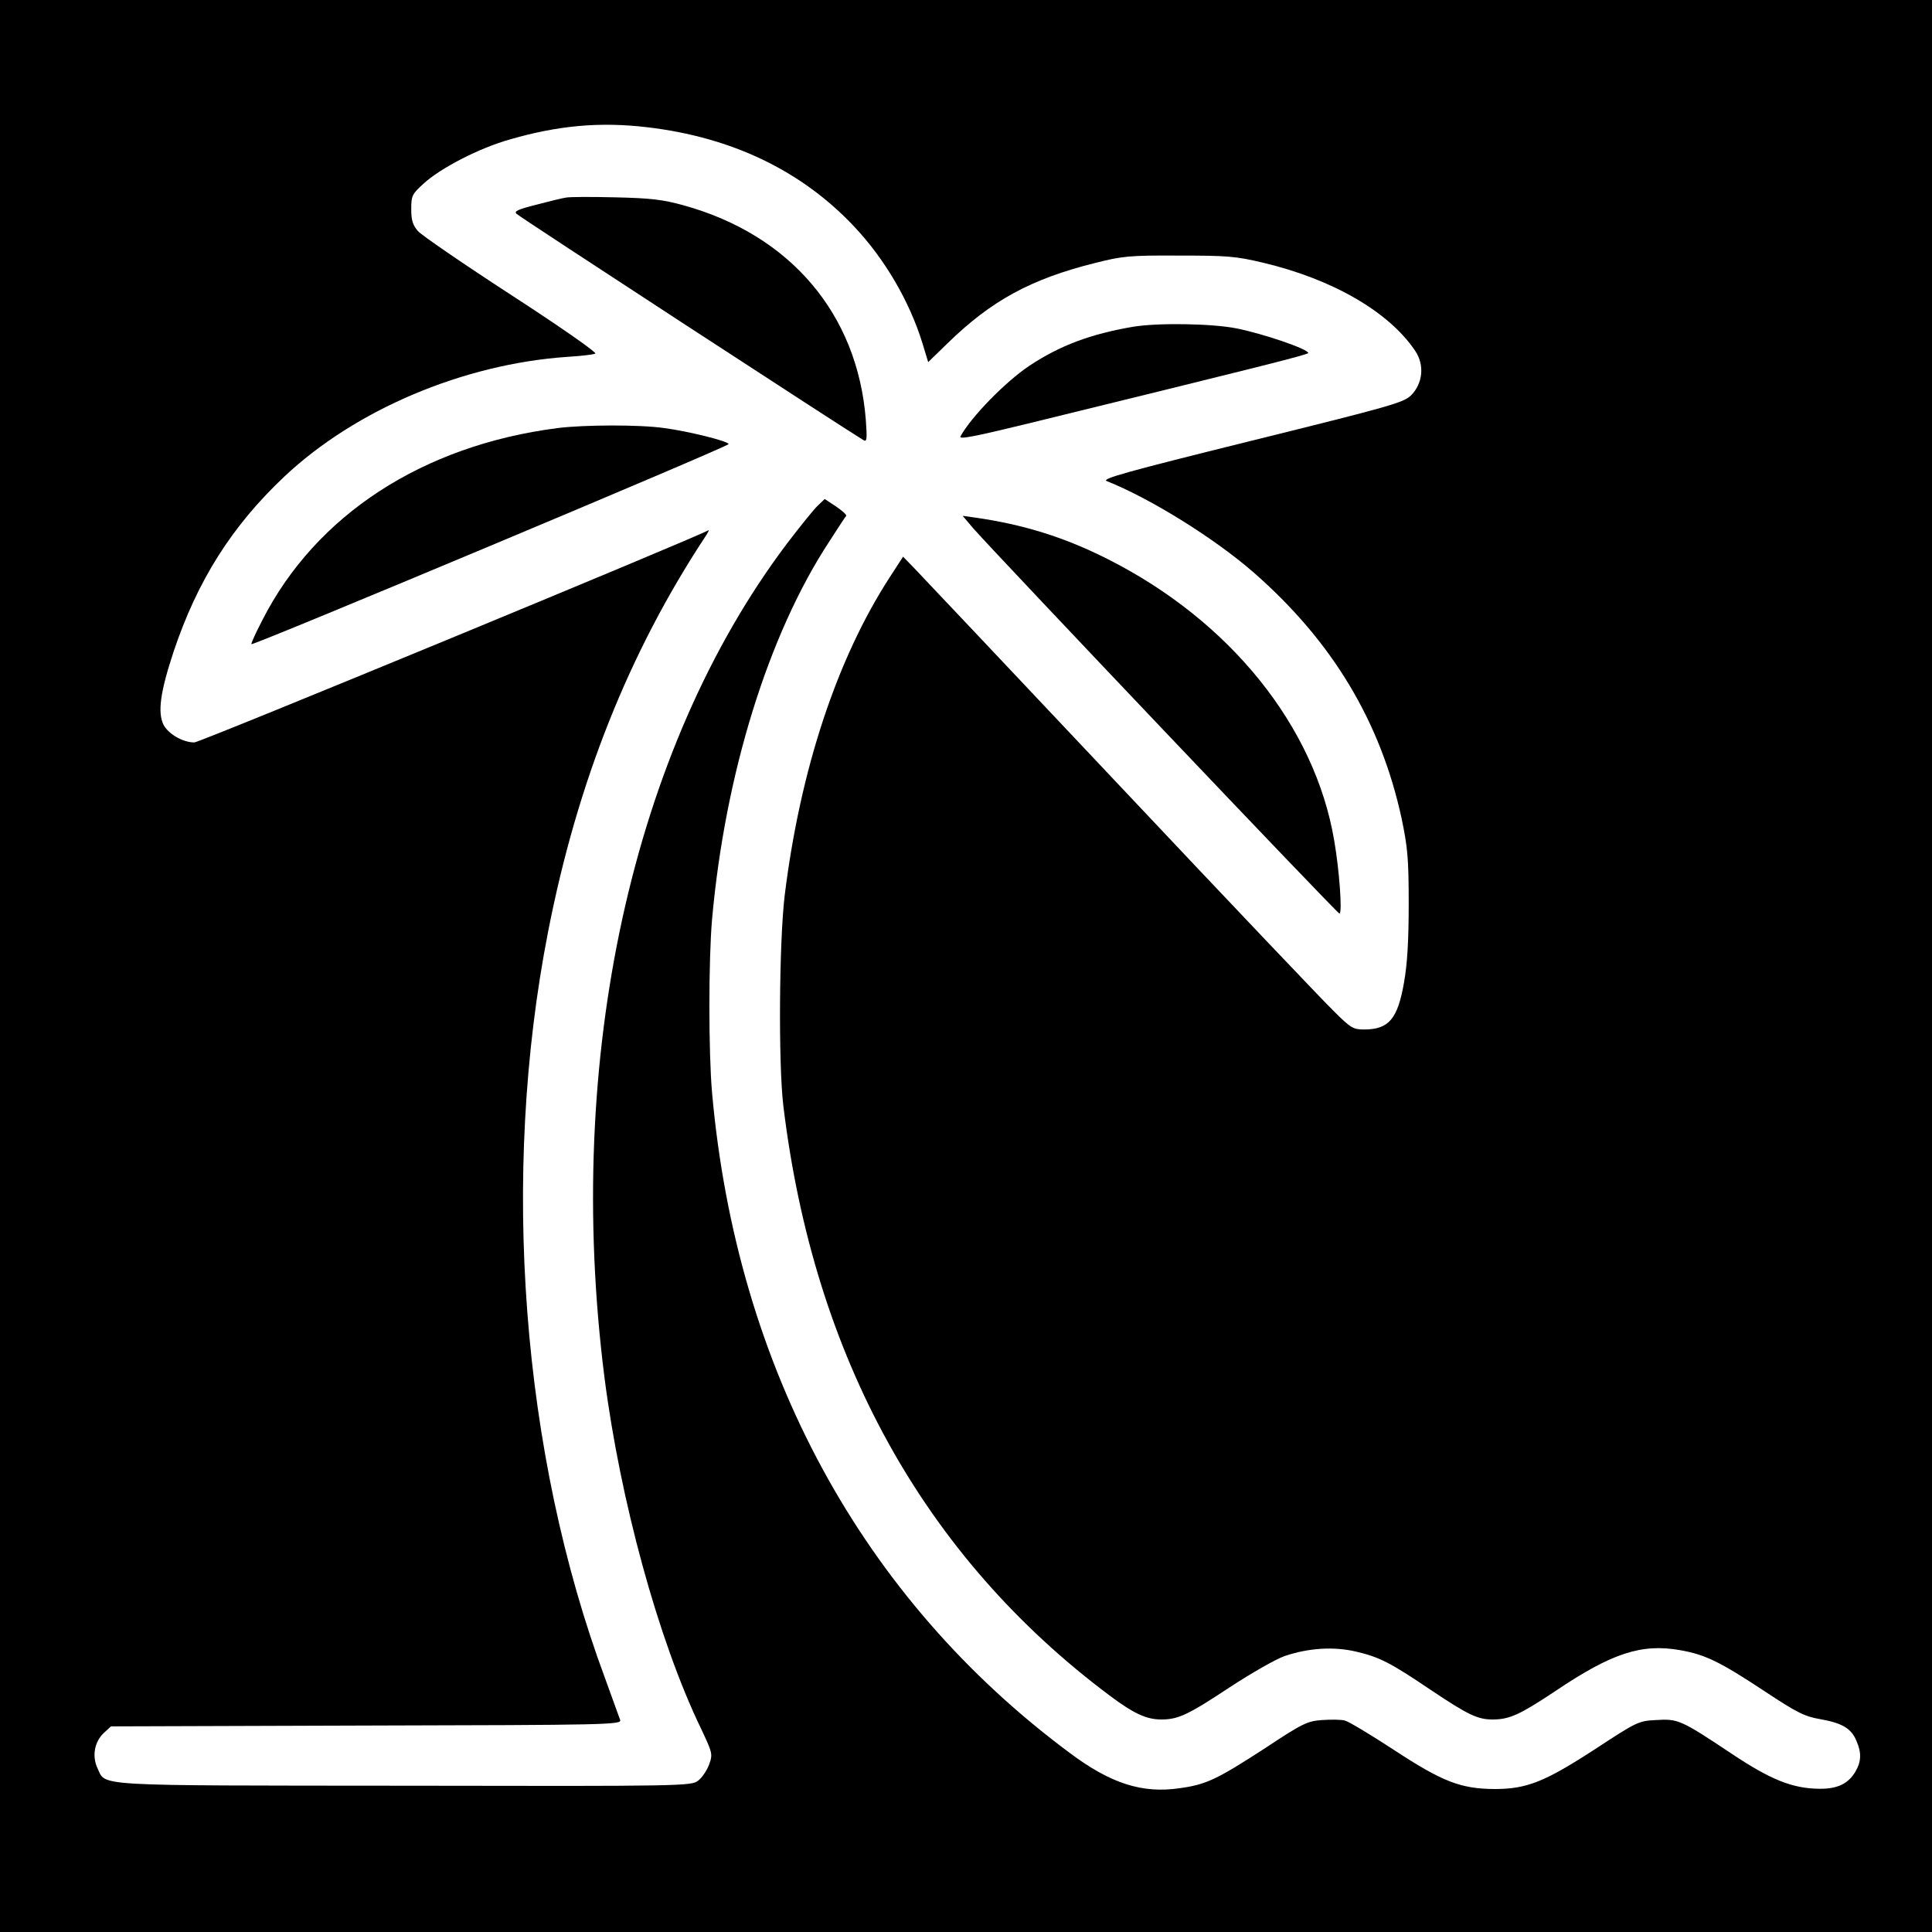
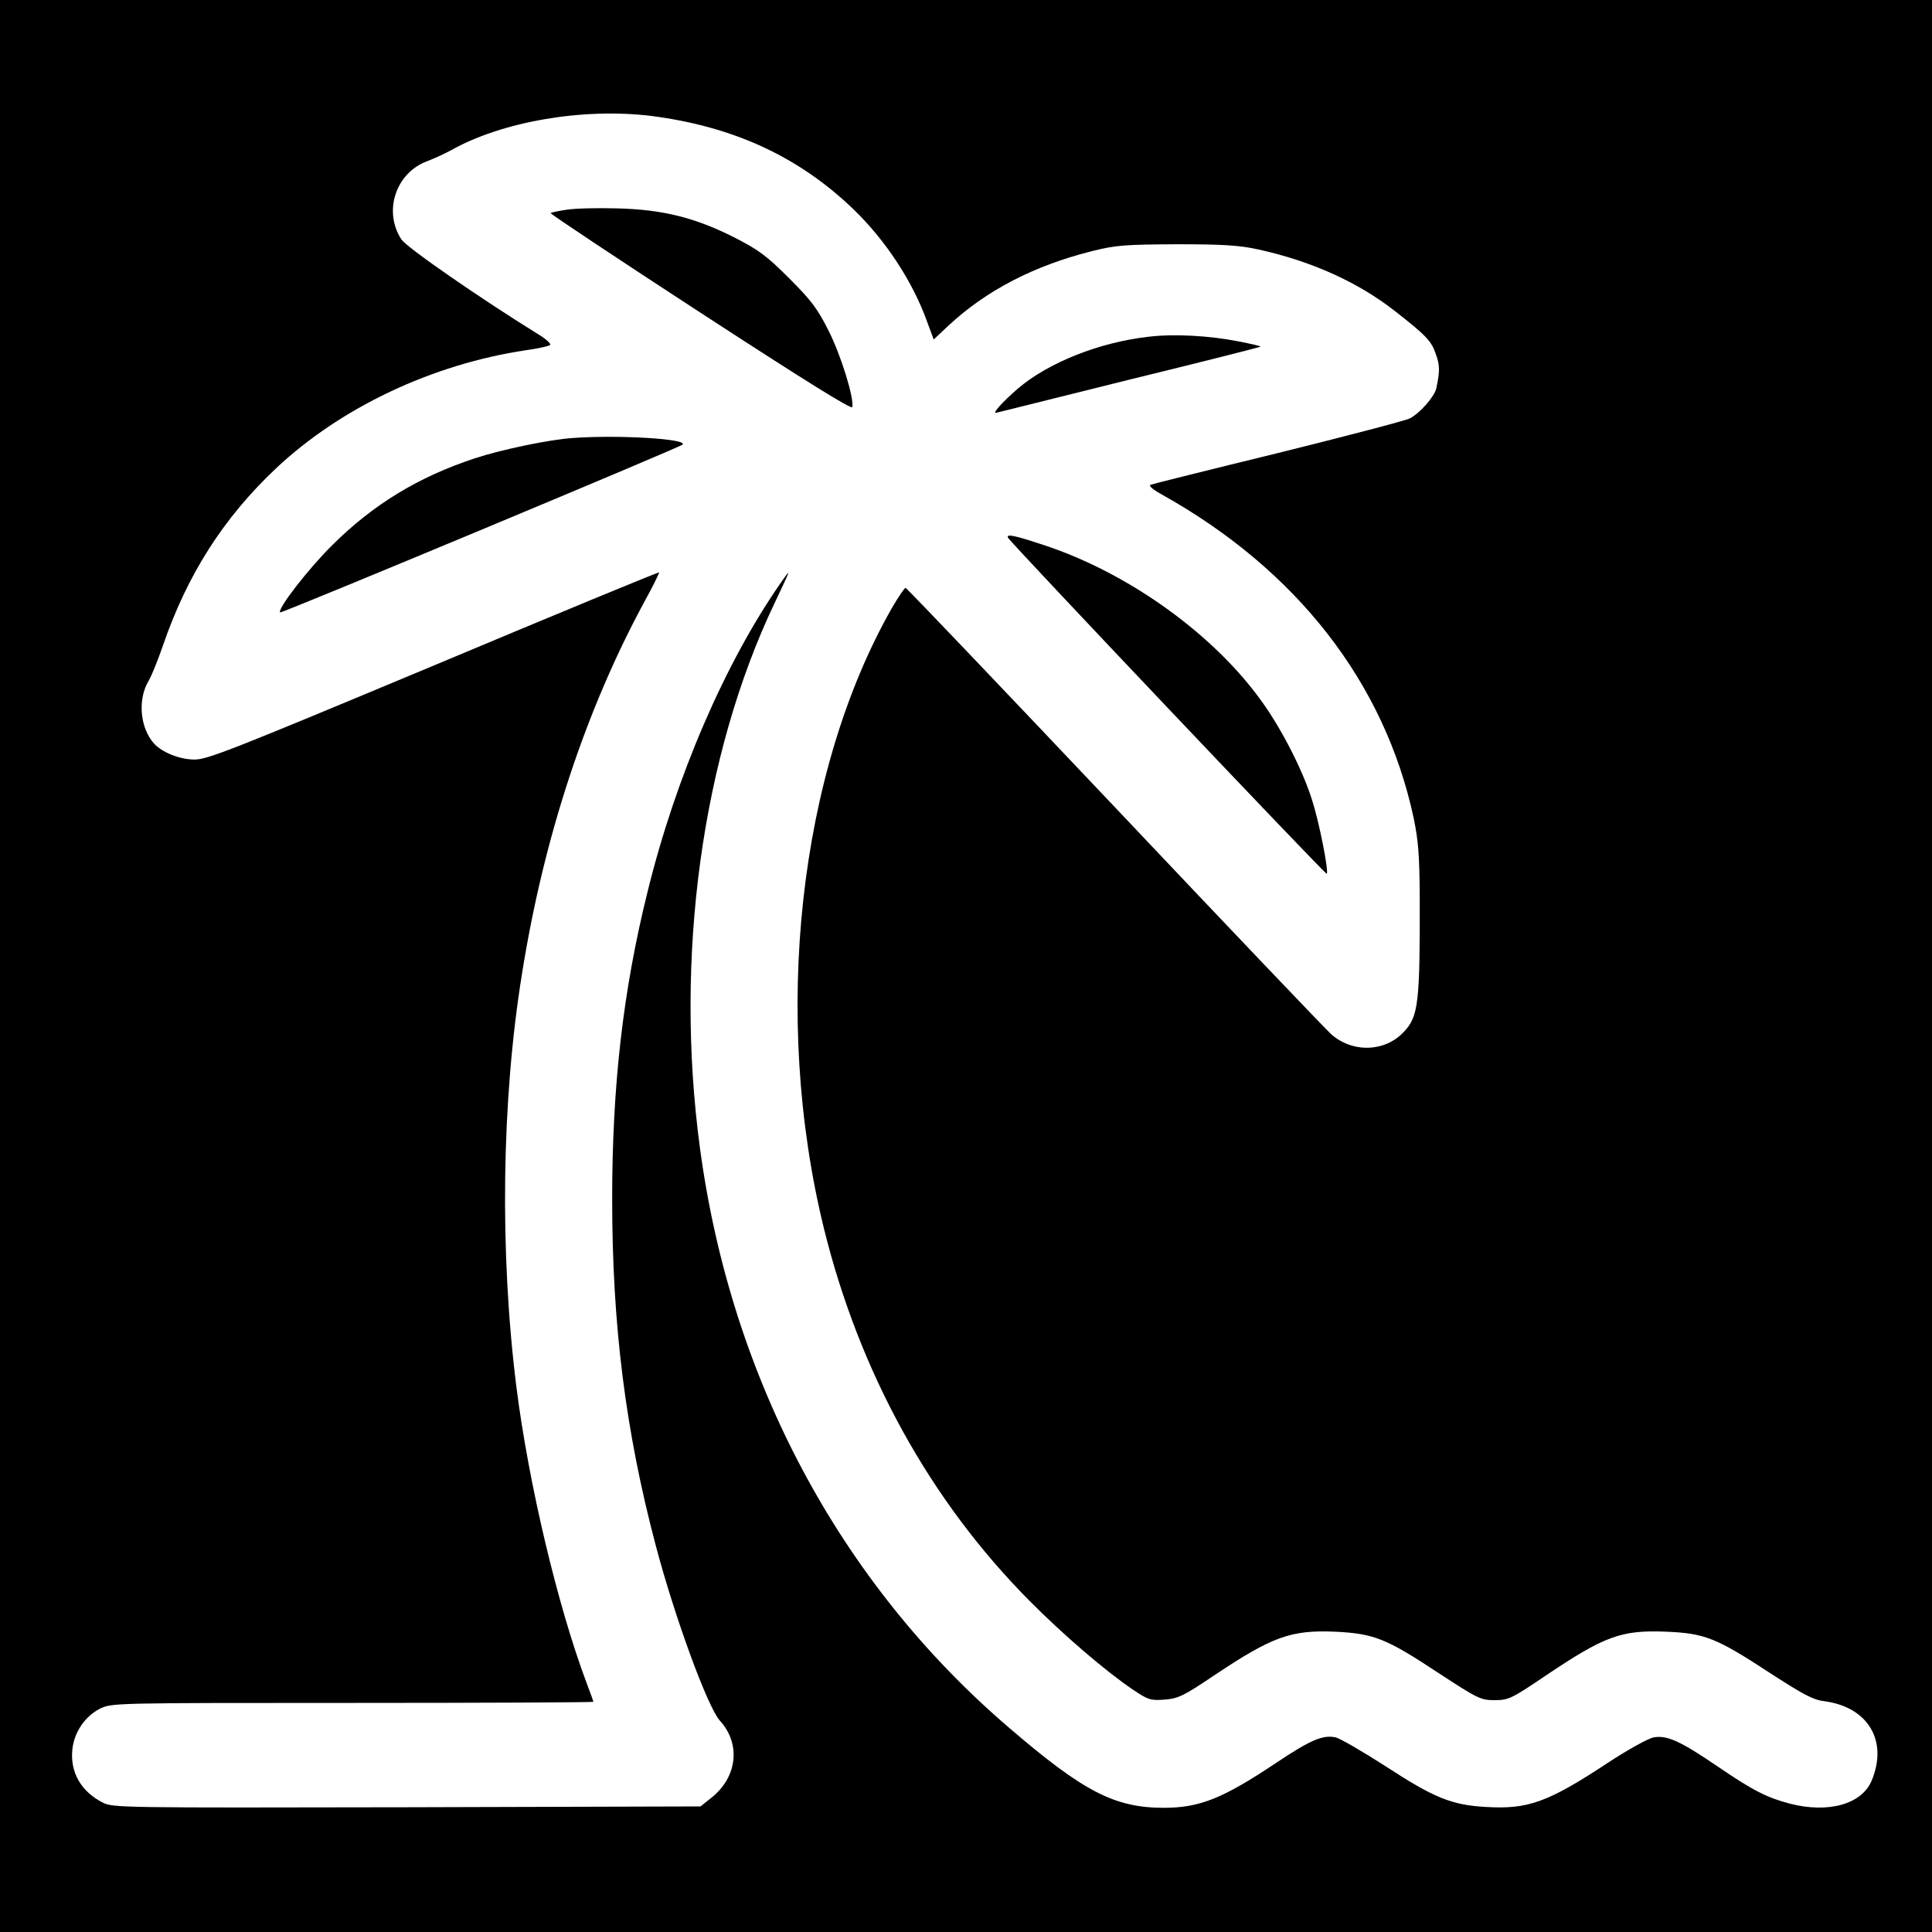
<svg xmlns="http://www.w3.org/2000/svg" version="1.0" width="700pt" height="700pt" viewBox="0 0 700 700" preserveAspectRatio="xMidYMid meet">
  <g transform="translate(0,700) scale(0.1,-0.1)" fill="#000000" stroke="none">
-     <path d="M0 3500 l0 -3500 3500 0 3500 0 0 3500 0 3500 -3500 0 -3500 0 0 -3500z m2345 3039 c306 -36 559 -157 750 -360 111 -118 200 -270 247 -422 l21 -69 71 69 c158 154 301 232 533 290 99 25 124 28 303 27 176 0 206 -2 307 -26 253 -60 457 -179 551 -320 34 -51 27 -117 -15 -160 -28 -27 -70 -39 -579 -165 -456 -113 -545 -138 -524 -146 160 -64 391 -208 532 -331 286 -250 460 -541 536 -890 22 -106 26 -144 26 -311 0 -133 -5 -218 -17 -285 -23 -132 -55 -170 -145 -170 -39 0 -48 5 -111 68 -38 37 -388 405 -776 817 -389 413 -725 768 -745 789 l-38 39 -48 -74 c-192 -296 -325 -699 -381 -1154 -20 -168 -23 -606 -5 -760 110 -912 510 -1635 1182 -2138 88 -66 134 -87 188 -87 61 0 97 17 248 117 78 51 167 102 199 113 86 29 177 35 258 16 85 -20 123 -39 271 -139 136 -91 170 -107 224 -107 61 0 98 17 226 102 206 139 314 174 454 149 91 -16 144 -42 306 -149 118 -78 144 -91 202 -101 79 -14 112 -34 130 -78 19 -43 18 -75 -3 -111 -26 -45 -66 -64 -132 -63 -97 1 -176 33 -317 127 -183 122 -194 127 -273 122 -64 -3 -70 -6 -221 -105 -183 -119 -248 -145 -365 -145 -123 1 -188 26 -365 142 -84 55 -164 103 -177 106 -13 4 -50 4 -82 2 -55 -4 -70 -11 -212 -105 -170 -110 -209 -129 -305 -142 -135 -20 -250 17 -397 127 -755 560 -1208 1396 -1297 2392 -13 147 -13 482 0 630 47 525 204 1033 426 1370 30 47 57 88 60 91 2 4 -15 19 -37 34 l-41 27 -25 -24 c-14 -13 -64 -75 -112 -138 -561 -744 -807 -1866 -661 -3020 57 -445 195 -951 348 -1269 44 -93 45 -96 31 -135 -8 -21 -26 -48 -40 -58 -25 -19 -54 -20 -1064 -18 -1146 1 -1080 -3 -1112 64 -20 43 -11 95 23 127 l26 24 925 3 c873 2 925 3 920 20 -3 9 -28 78 -55 152 -303 815 -379 1821 -206 2705 106 542 293 1011 569 1430 11 16 16 27 10 23 -44 -26 -1840 -768 -1861 -768 -41 0 -93 30 -111 63 -23 45 -12 121 36 266 86 257 211 455 401 634 258 243 649 408 1025 434 49 3 95 8 102 12 7 3 -127 97 -303 211 -174 113 -327 218 -340 233 -19 22 -24 40 -24 80 0 47 3 54 44 91 60 56 203 130 314 161 177 51 327 64 497 44z" />
-     <path d="M2050 6284 c-14 -2 -62 -14 -108 -26 -67 -17 -81 -24 -70 -33 13 -13 1198 -785 1257 -820 12 -7 13 5 8 74 -30 383 -273 670 -660 777 -76 21 -118 26 -247 29 -85 2 -166 2 -180 -1z" />
-     <path d="M4105 5816 c-153 -26 -265 -68 -375 -141 -87 -58 -211 -185 -250 -256 -7 -12 46 -2 243 46 836 205 1017 250 1017 256 0 14 -160 69 -259 89 -89 18 -287 21 -376 6z" />
-     <path d="M2020 5449 c-489 -63 -876 -315 -1070 -697 -24 -46 -41 -84 -39 -86 6 -6 1729 716 1729 725 0 10 -143 46 -233 58 -90 13 -292 12 -387 0z" />
-     <path d="M3526 5086 c91 -103 1319 -1396 1327 -1396 11 0 0 156 -19 265 -70 414 -378 796 -820 1019 -158 80 -307 126 -483 151 l-43 6 38 -45z" />
+     <path d="M0 3500 l0 -3500 3500 0 3500 0 0 3500 0 3500 -3500 0 -3500 0 0 -3500z m2359 3080 c297 -38 535 -147 734 -339 117 -113 215 -263 267 -409 l23 -62 51 48 c139 130 313 220 526 273 84 21 119 23 305 24 169 0 227 -4 295 -19 191 -42 360 -118 494 -223 114 -89 133 -109 149 -158 14 -39 14 -61 1 -122 -6 -29 -59 -90 -96 -109 -16 -8 -230 -64 -476 -125 -246 -60 -454 -112 -462 -115 -10 -3 4 -16 40 -36 489 -273 807 -682 912 -1172 17 -82 21 -135 22 -286 1 -385 -5 -433 -57 -488 -68 -74 -186 -78 -264 -9 -20 18 -374 389 -786 825 -412 435 -752 792 -756 792 -4 0 -26 -33 -49 -72 -339 -595 -436 -1477 -247 -2248 129 -523 384 -986 745 -1350 123 -124 277 -256 375 -322 55 -37 64 -40 115 -36 49 4 68 13 175 85 215 144 282 168 444 161 139 -7 183 -24 372 -149 144 -94 154 -99 204 -99 50 0 61 5 181 86 218 147 278 169 443 162 137 -6 179 -22 370 -147 125 -81 160 -100 202 -105 157 -21 230 -143 171 -286 -35 -87 -157 -121 -297 -85 -83 22 -133 47 -259 133 -138 94 -186 116 -235 107 -20 -4 -92 -44 -164 -91 -218 -144 -290 -170 -442 -161 -126 7 -189 33 -364 147 -84 54 -165 101 -181 105 -47 10 -90 -8 -216 -92 -193 -129 -277 -163 -407 -163 -178 0 -291 58 -562 291 -613 525 -1007 1265 -1119 2100 -93 691 7 1422 271 1975 60 127 61 128 23 74 -203 -291 -382 -706 -484 -1122 -89 -359 -128 -703 -128 -1113 0 -455 48 -839 158 -1255 69 -261 188 -585 232 -634 77 -84 64 -205 -31 -280 l-39 -31 -1064 -3 c-1034 -2 -1065 -2 -1102 17 -78 40 -118 109 -110 191 6 64 47 123 102 150 42 20 58 20 914 20 480 0 872 2 872 4 0 2 -12 35 -26 72 -104 278 -209 720 -253 1069 -61 487 -54 1037 20 1495 79 498 232 960 446 1354 30 54 52 100 51 102 -2 2 -370 -150 -818 -338 -735 -307 -820 -341 -867 -340 -55 1 -115 26 -145 58 -51 57 -60 161 -19 228 10 17 33 74 51 126 88 257 219 463 410 643 234 220 565 377 905 428 44 6 84 15 88 19 5 4 -15 22 -43 39 -204 126 -478 315 -496 344 -66 102 -20 241 94 283 26 10 65 28 87 40 185 104 478 154 724 124z" />
+     <path d="M2052 6240 c-29 -4 -55 -10 -57 -12 -3 -2 242 -165 543 -361 375 -244 548 -352 550 -342 7 32 -40 185 -85 275 -40 80 -62 110 -143 191 -81 81 -110 103 -198 148 -142 72 -260 102 -427 106 -71 2 -154 0 -183 -5z" />
+     <path d="M4162 5780 c-178 -20 -362 -93 -473 -187 -59 -51 -99 -96 -77 -88 7 2 224 56 482 120 258 63 471 117 473 119 2 2 -34 10 -79 19 -107 21 -234 28 -326 17z" />
+     <path d="M2075 5413 c-87 -6 -259 -42 -356 -74 -205 -68 -367 -167 -515 -314 -87 -86 -200 -232 -189 -244 5 -4 1446 597 1458 608 21 21 -234 36 -398 24z" />
+     <path d="M3652 5052 c6 -15 1151 -1222 1155 -1218 8 8 -27 186 -53 267 -36 115 -120 277 -199 380 -179 238 -484 452 -785 548 -97 32 -124 37 -118 23z" />
  </g>
</svg>
